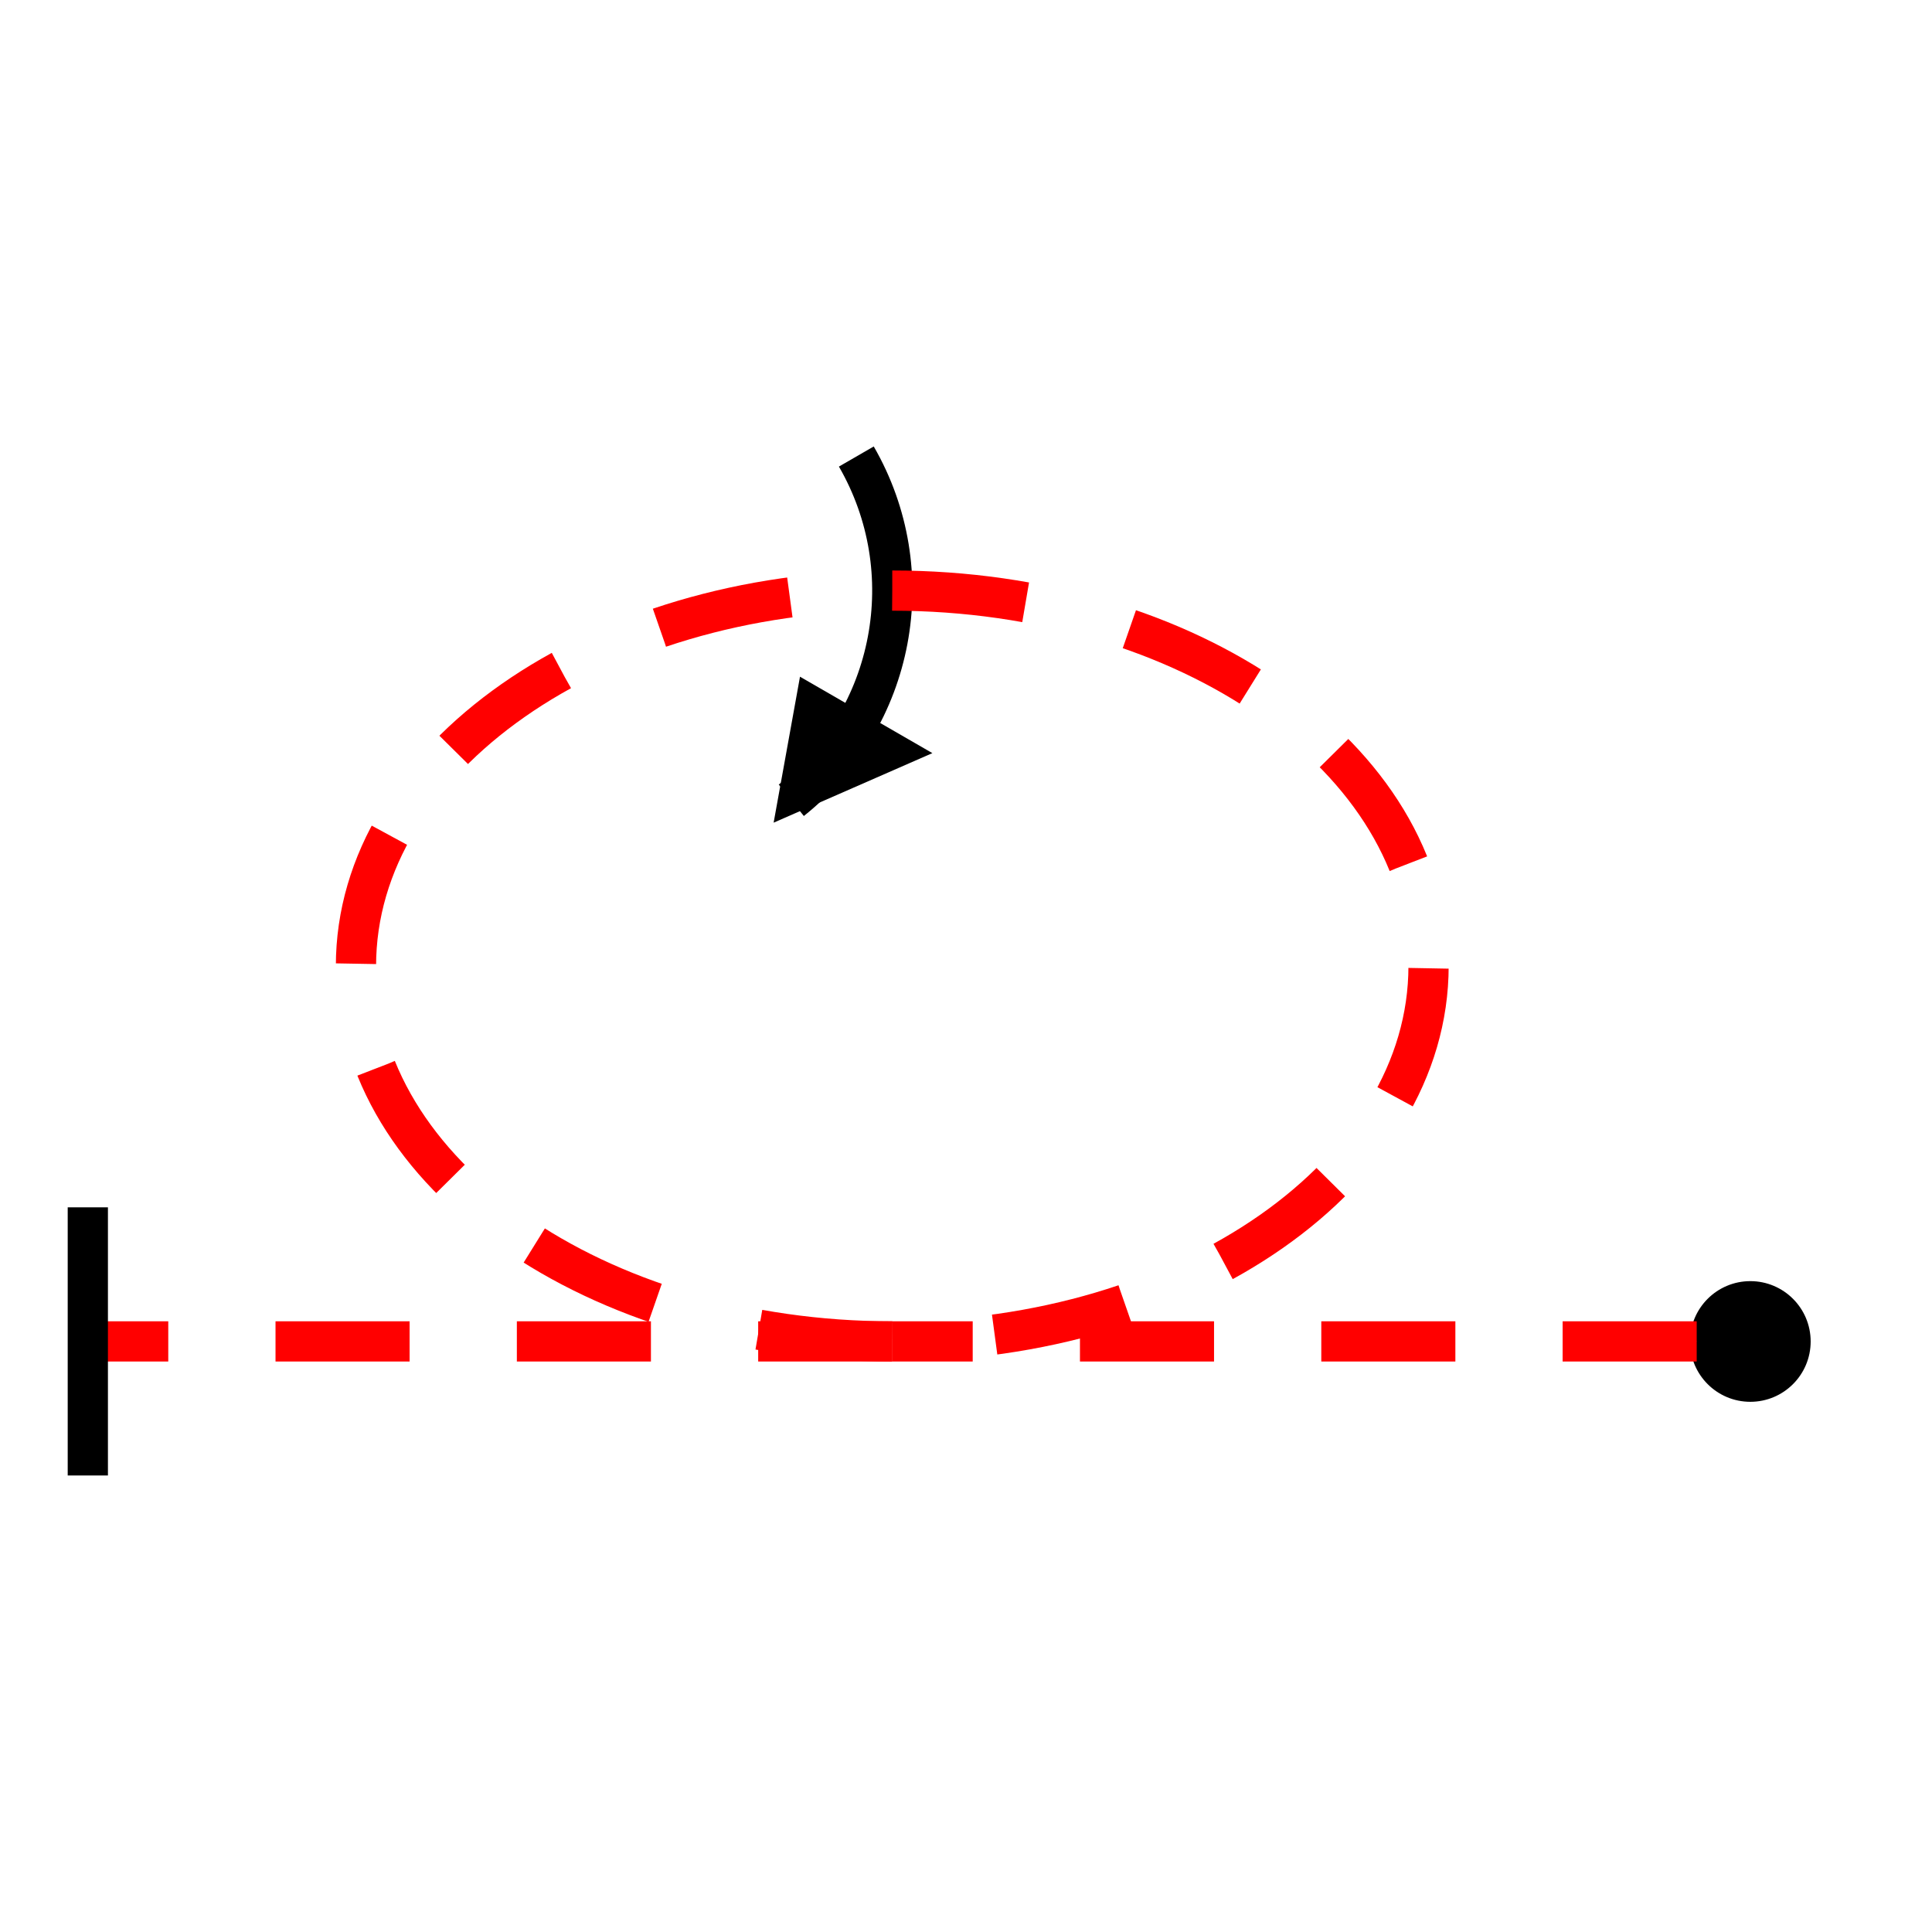
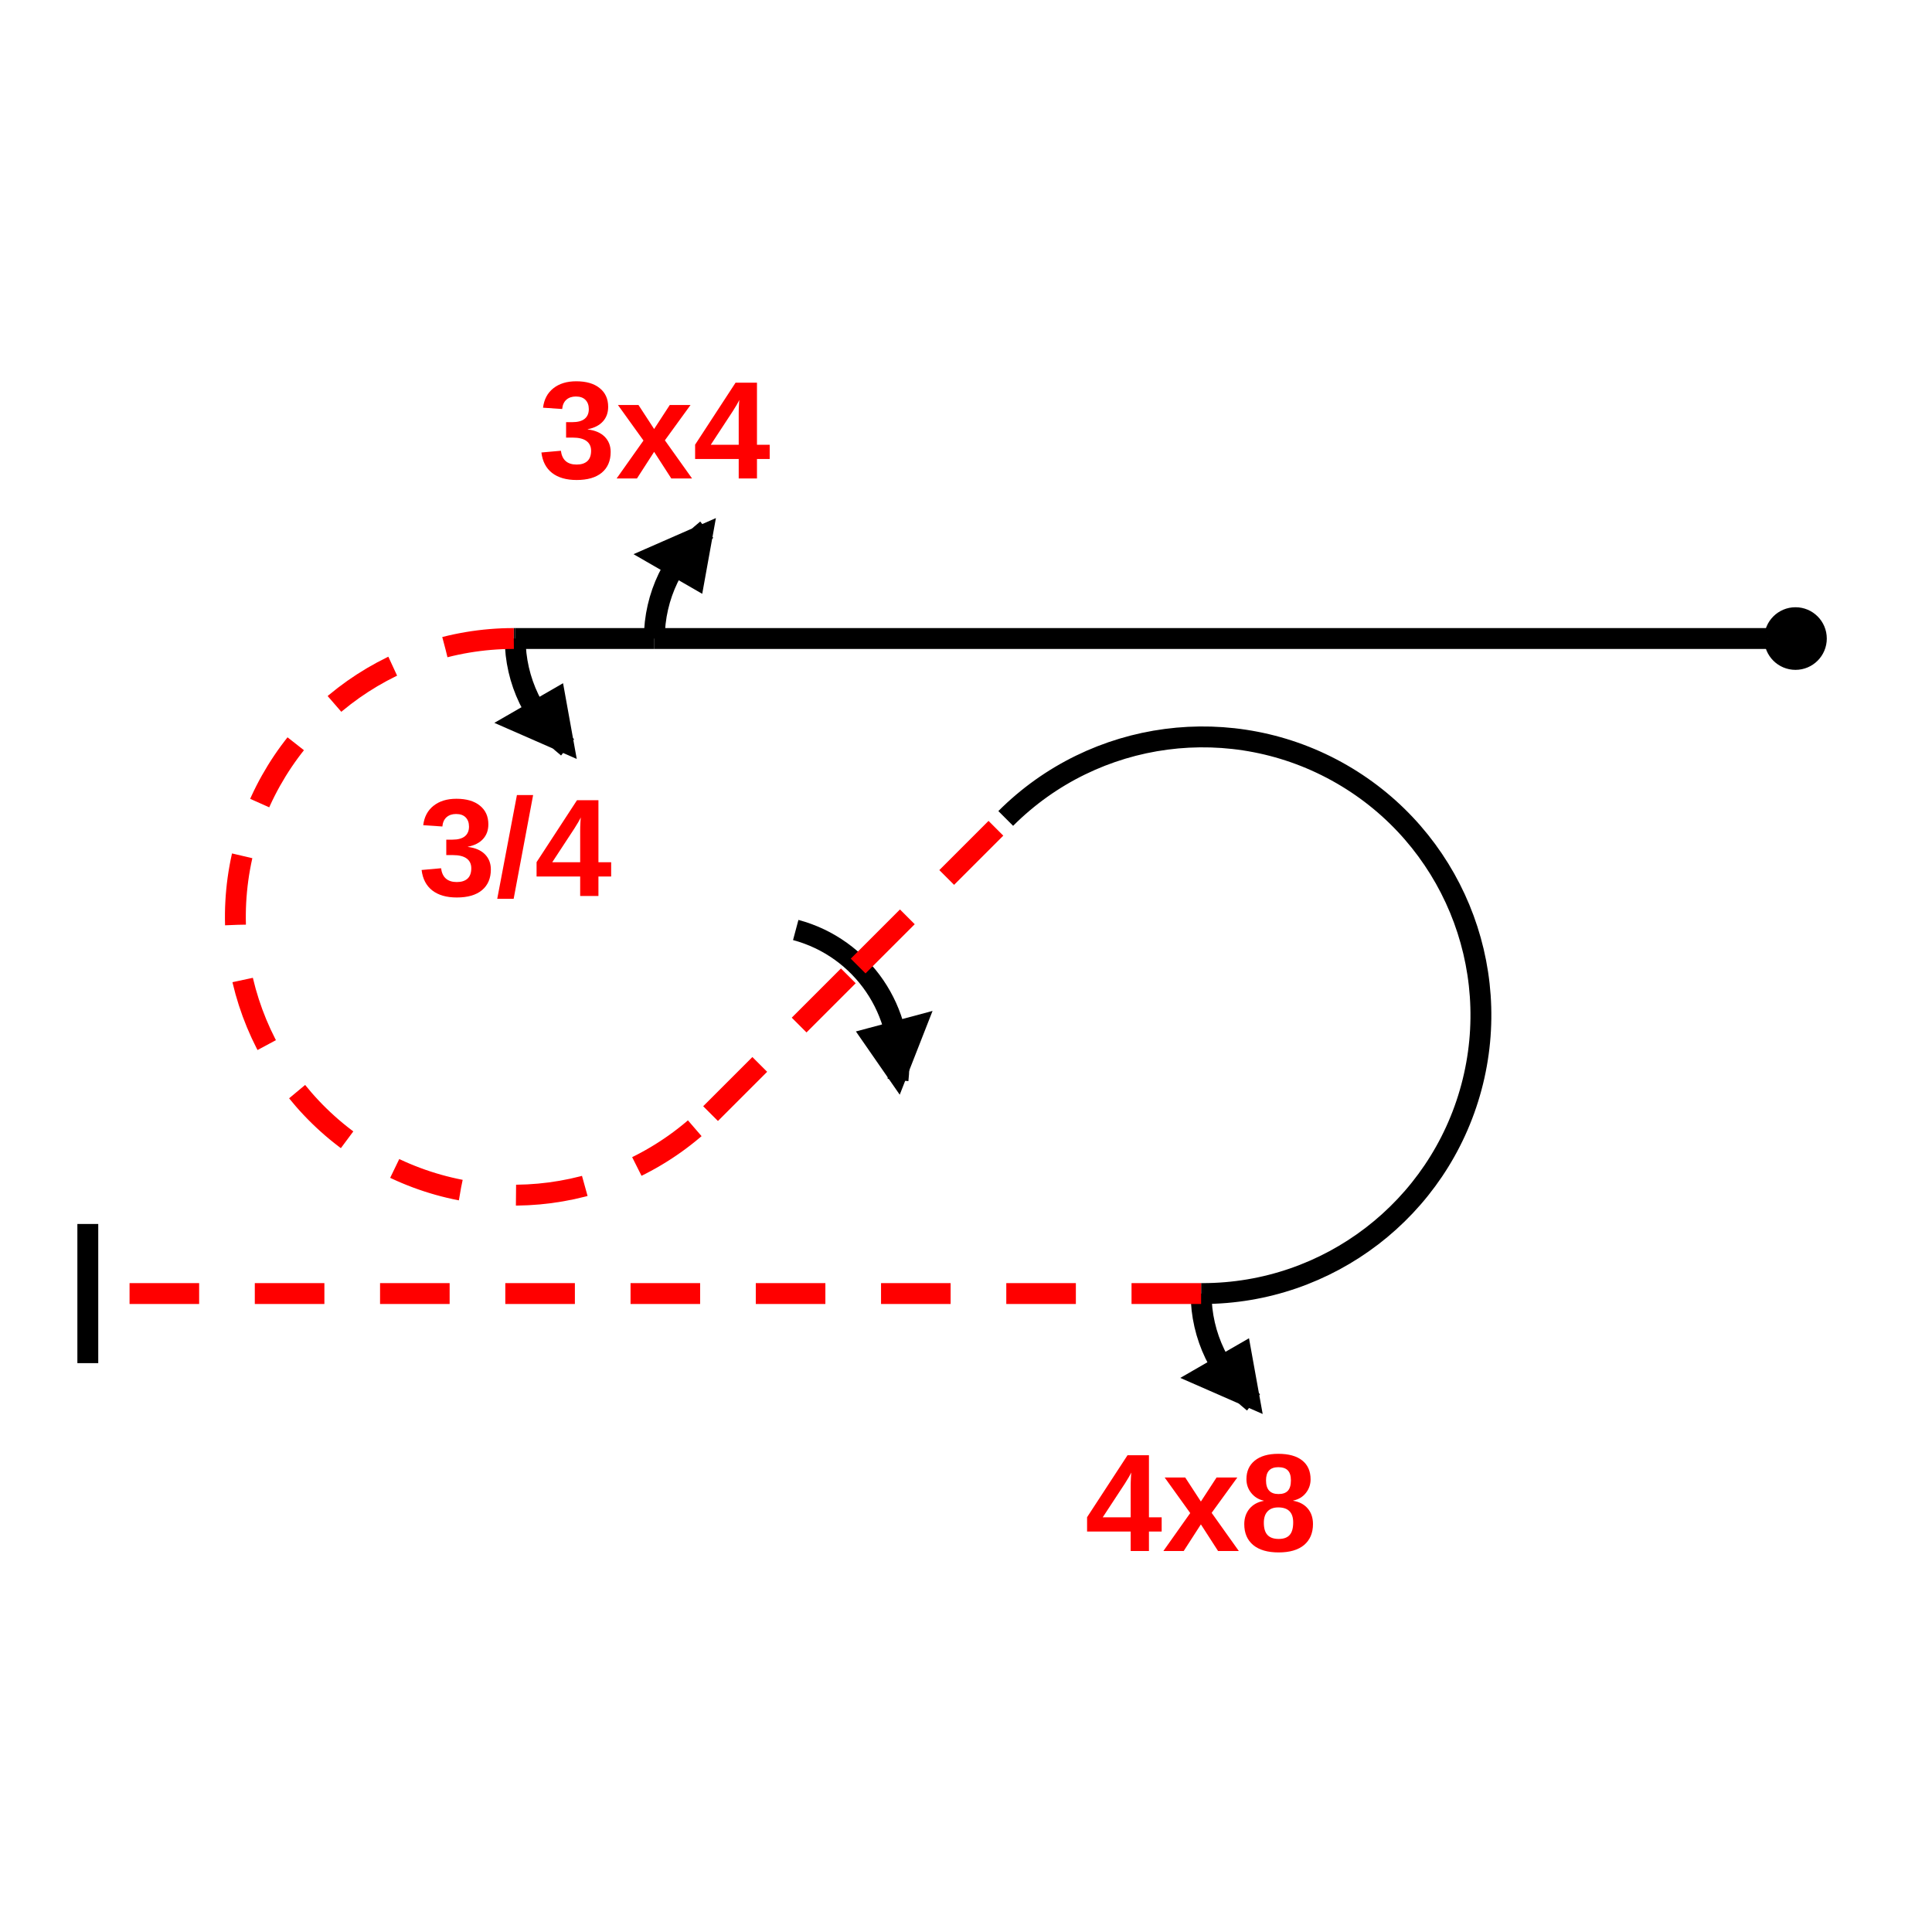
- <svg xmlns="http://www.w3.org/2000/svg" version="1.2" baseProfile="tiny" id="selectedFigureSvg" width="100px" height="100px" viewBox="-130.55 -69.8 144.1 83.6">
+ <svg xmlns="http://www.w3.org/2000/svg" version="1.2" baseProfile="tiny" id="selectedFigureSvg" width="100px" height="100px" viewBox="-258.04 -49.81 277.66 193.75">
  <g id="sequence">
    <g id="figure-2">
      <path d="M 0,0 m 3,-6 a7,7 0 1 1 -6,0" style="stroke: black; stroke-width: 0px; fill: none;" />
      <path d="M 0,0 m -4,0 a4,4 0 1 1 0,0.01" style="stroke: black; stroke-width: 1px; fill: black;" />
-       <path d="M -4,0 l -60,0" style="stroke-dasharray: 10, 8; stroke: red; stroke-width: 3px; fill: none; " class="line" id="figure-2-entry" />
-       <path d="M -64,0 a 40,28 0 1 1 0,-56" style="stroke-dasharray: 10, 8; stroke: red; stroke-width: 3px; fill: none; " />
-       <path d="M -64,-56 m -7.53,15.64 l 8.31,-3.64 l -6.93,-4 z" style="stroke: black; stroke-width: 2px; fill: black;" />
-       <path d="M -64,-56 m -7.53,15.64 a 20,20 0 0 0 4.85,-25.64 " style="stroke: black; stroke-width: 3px; fill: none;" />
-       <path d="M -64,-56 a 40,28 0 1 1 0,56" style="stroke-dasharray: 10, 8; stroke: red; stroke-width: 3px; fill: none; " />
-       <path d="M -64,0 l -60,0" style="stroke-dasharray: 10, 8; stroke: red; stroke-width: 3px; fill: none; " class="line" id="figure-2-exit" />
-       <path d="M -124,0 l 0,-10 l 0,20" style="stroke: black; stroke-width: 3px; fill: none;" />
+       <path d="M -4,0 l -160,0" style="stroke: black; stroke-width: 3px; fill: none;" class="line" id="figure-2-roll0-gap0" />
+       <path d="M -164,0 m 7.53,-15.64 l -8.31,3.64 l 6.93,4 z" style="stroke: black; stroke-width: 2px; fill: black;" />
+       <path d="M -164,0 m 7.53,-15.64 a 20,20 0 0 0 -7.53,15.64 " style="stroke: black; stroke-width: 3px; fill: none;" />
+       <text style="font-family: Arial, Sans; font-size: 20px; font-weight: bold; fill: red;" text-anchor="middle" x="-164" y="-23">3x4</text>
+       <path d="M -164,0 l -20,0" style="stroke: black; stroke-width: 3px; fill: none;" class="line" id="figure-2-roll0-gap1" />
+       <path d="M -184,0 m 7.53,15.64 l -8.31,-3.64 l 6.93,-4 z" style="stroke: black; stroke-width: 2px; fill: black;" />
+       <path d="M -184,0 m 7.53,15.64 a 20,20 0 0 1 -7.53,-15.64 " style="stroke: black; stroke-width: 3px; fill: none;" />
+       <text style="font-family: Arial, Sans; font-size: 20px; font-weight: bold; fill: red;" text-anchor="middle" x="-184" y="37">3/4</text>
+       <path d="M -184,0 l -0.2,0" style="stroke: black; stroke-width: 3px; fill: none;" class="line" id="figure-2-roll0-gap2" />
+       <path d="M -184.2,0 a40,40 0 1 0 28.28,68.28" style="stroke-dasharray: 10, 8; stroke: red; stroke-width: 3px; fill: none; " />
+       <path d="M -155.92,68.28 l 21.21,-21.21" style="stroke-dasharray: 10, 8; stroke: red; stroke-width: 3px; fill: none; " class="line" id="figure-2-roll1-gap0" />
+       <path d="M -134.71,47.07 m 5.73,16.38 l 3.31,-8.45 l -7.73,2.07 z" style="stroke: black; stroke-width: 2px; fill: black;" />
+       <path d="M -134.71,47.07 m 5.73,16.38 a 20,20 0 0 0 -14.7,-21.56 " style="stroke: black; stroke-width: 3px; fill: none;" />
+       <path d="M -134.71,47.07 l 21.21,-21.21" style="stroke-dasharray: 10, 8; stroke: red; stroke-width: 3px; fill: none; " class="line" id="figure-2-roll1-gap1" />
+       <path d="M -113.5,25.86 a40,40 0 1 1 28.28,68.28" style="stroke: black; stroke-width: 3px; fill: none;" />
+       <path d="M -85.22,94.14 l -0.2,0" style="stroke: black; stroke-width: 3px; fill: none;" class="line" id="figure-2-roll2-gap0" />
+       <path d="M -85.42,94.14 m 7.53,15.64 l -8.31,-3.64 l 6.93,-4 z" style="stroke: black; stroke-width: 2px; fill: black;" />
+       <path d="M -85.42,94.14 m 7.53,15.64 a 20,20 0 0 1 -7.53,-15.64 " style="stroke: black; stroke-width: 3px; fill: none;" />
+       <text style="font-family: Arial, Sans; font-size: 20px; font-weight: bold; fill: red;" text-anchor="middle" x="-85.42" y="131.14">4x8</text>
+       <path d="M -85.42,94.14 l -160,0" style="stroke-dasharray: 10, 8; stroke: red; stroke-width: 3px; fill: none; " class="line" id="figure-2-exit" />
+       <path d="M -245.42,94.14 l 0,-10 l 0,20" style="stroke: black; stroke-width: 3px; fill: none;" />
    </g>
  </g>
</svg>
